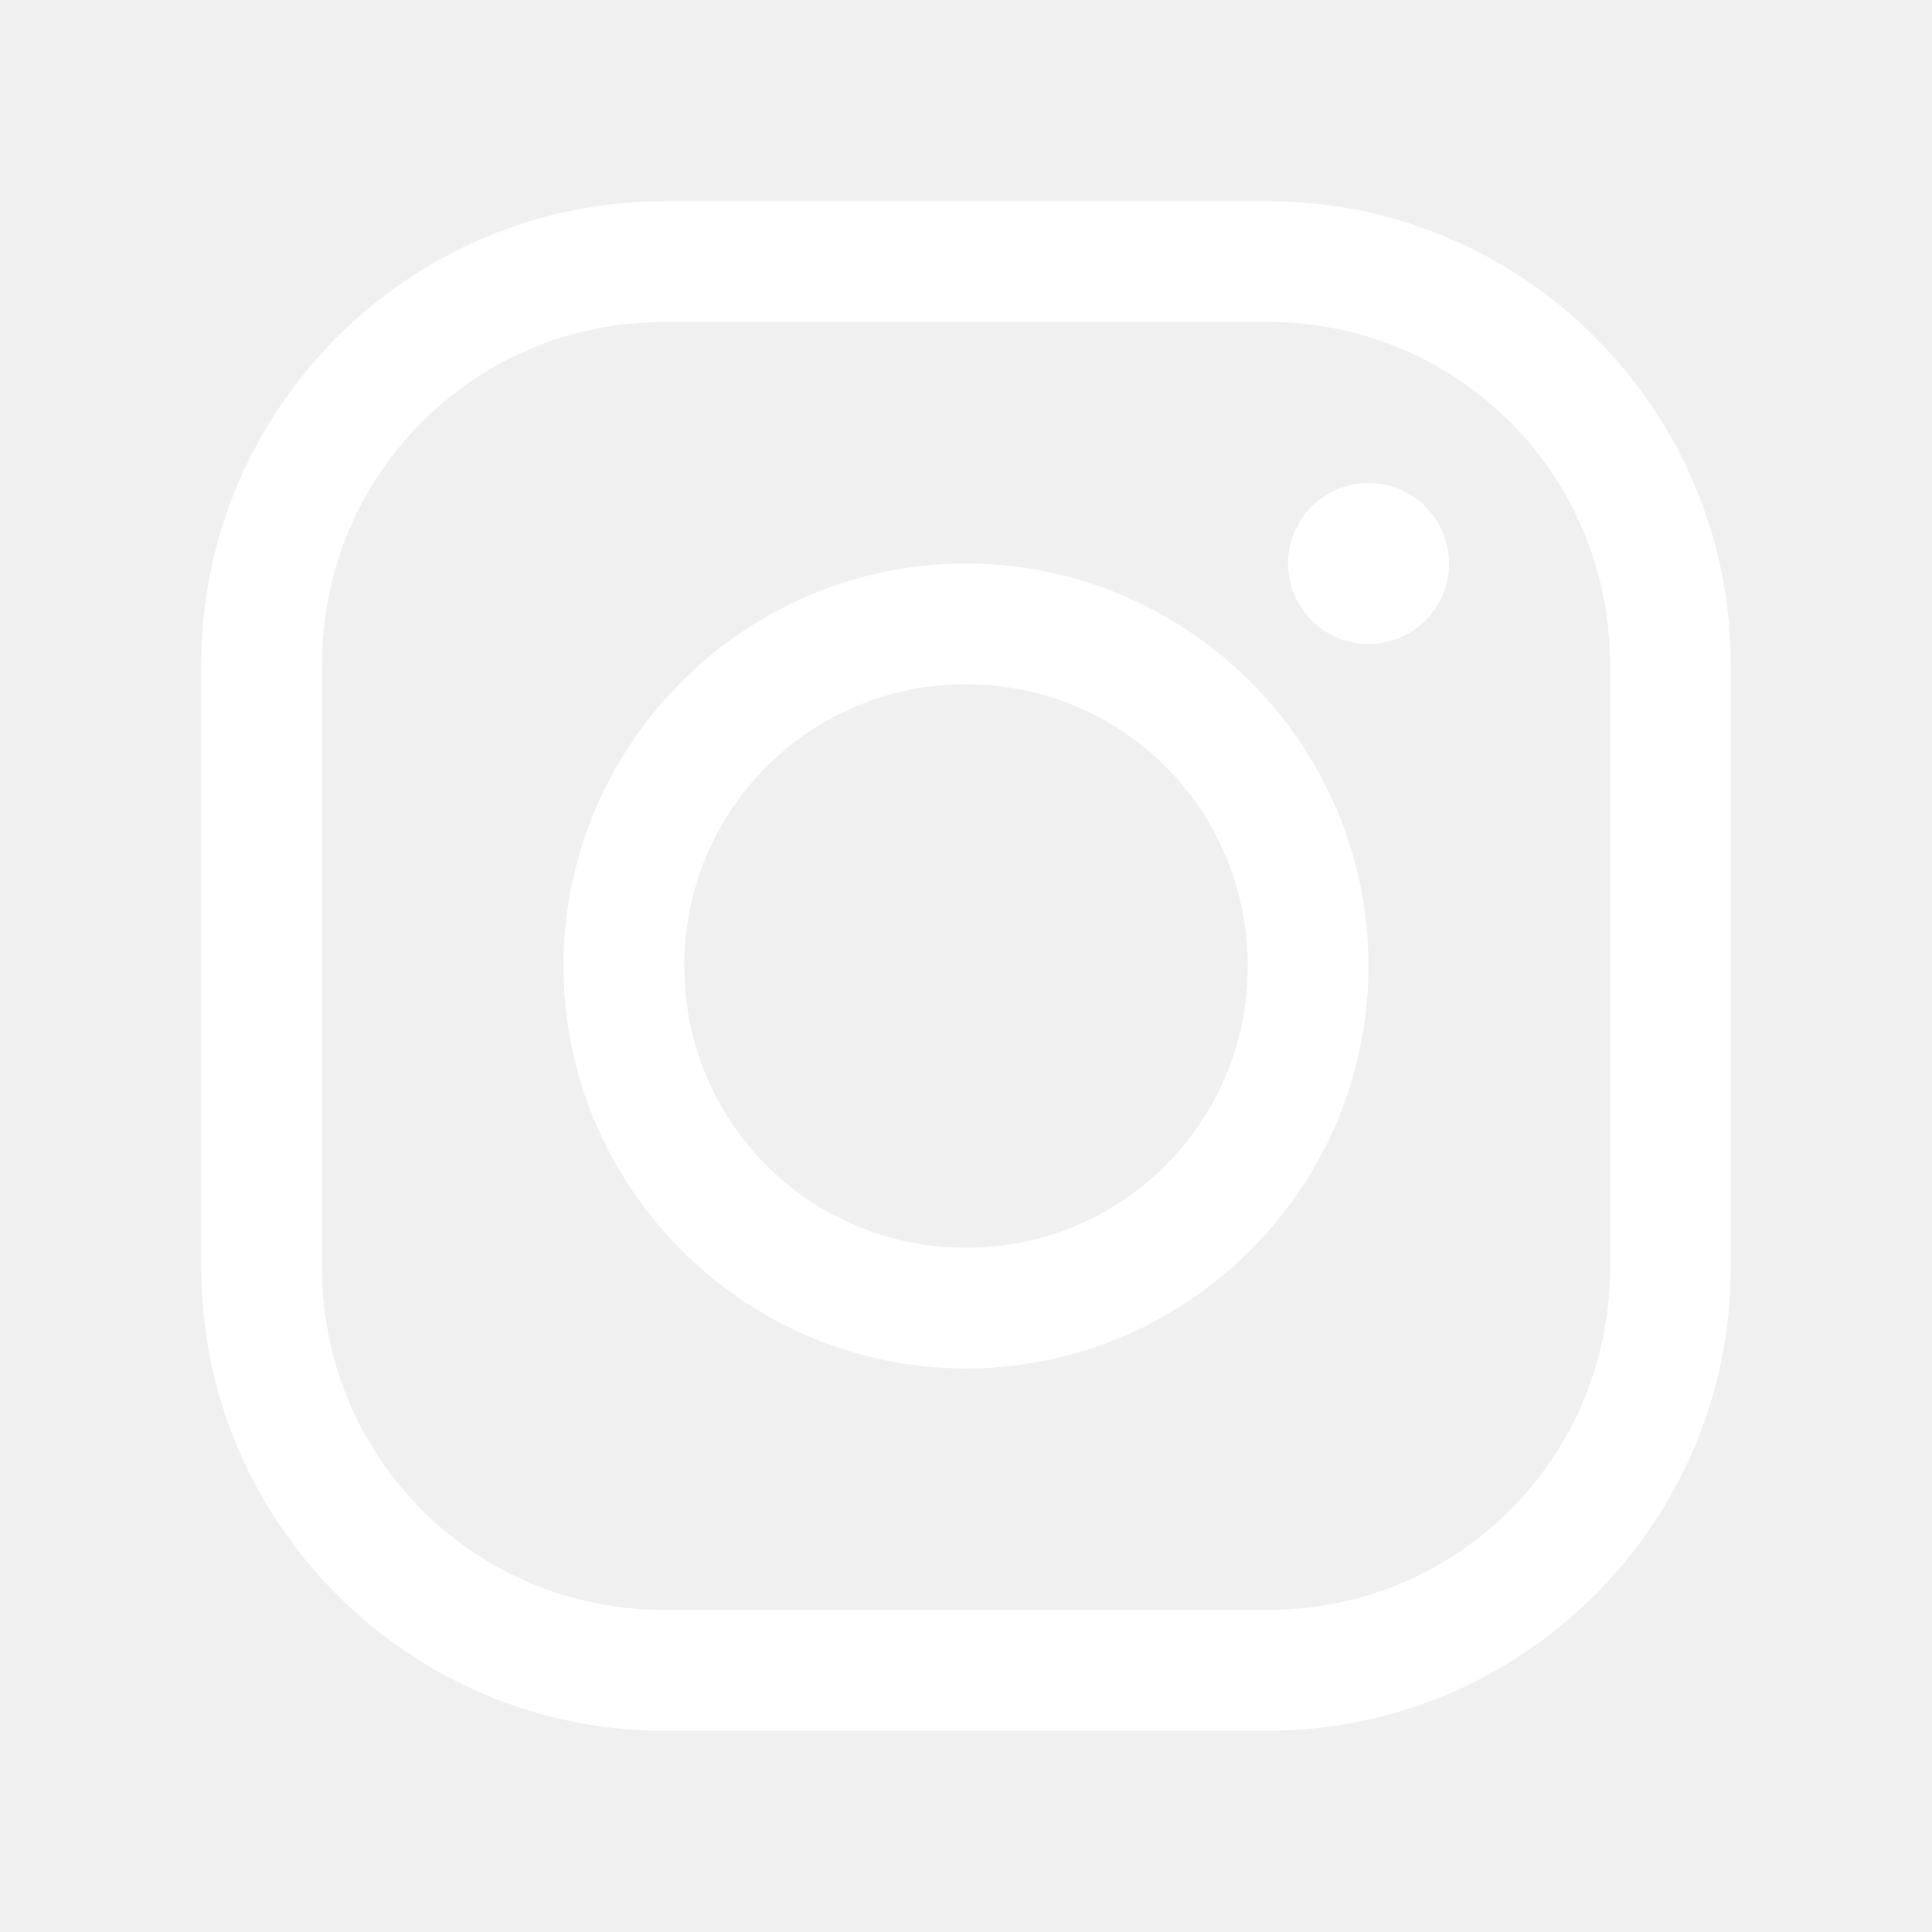
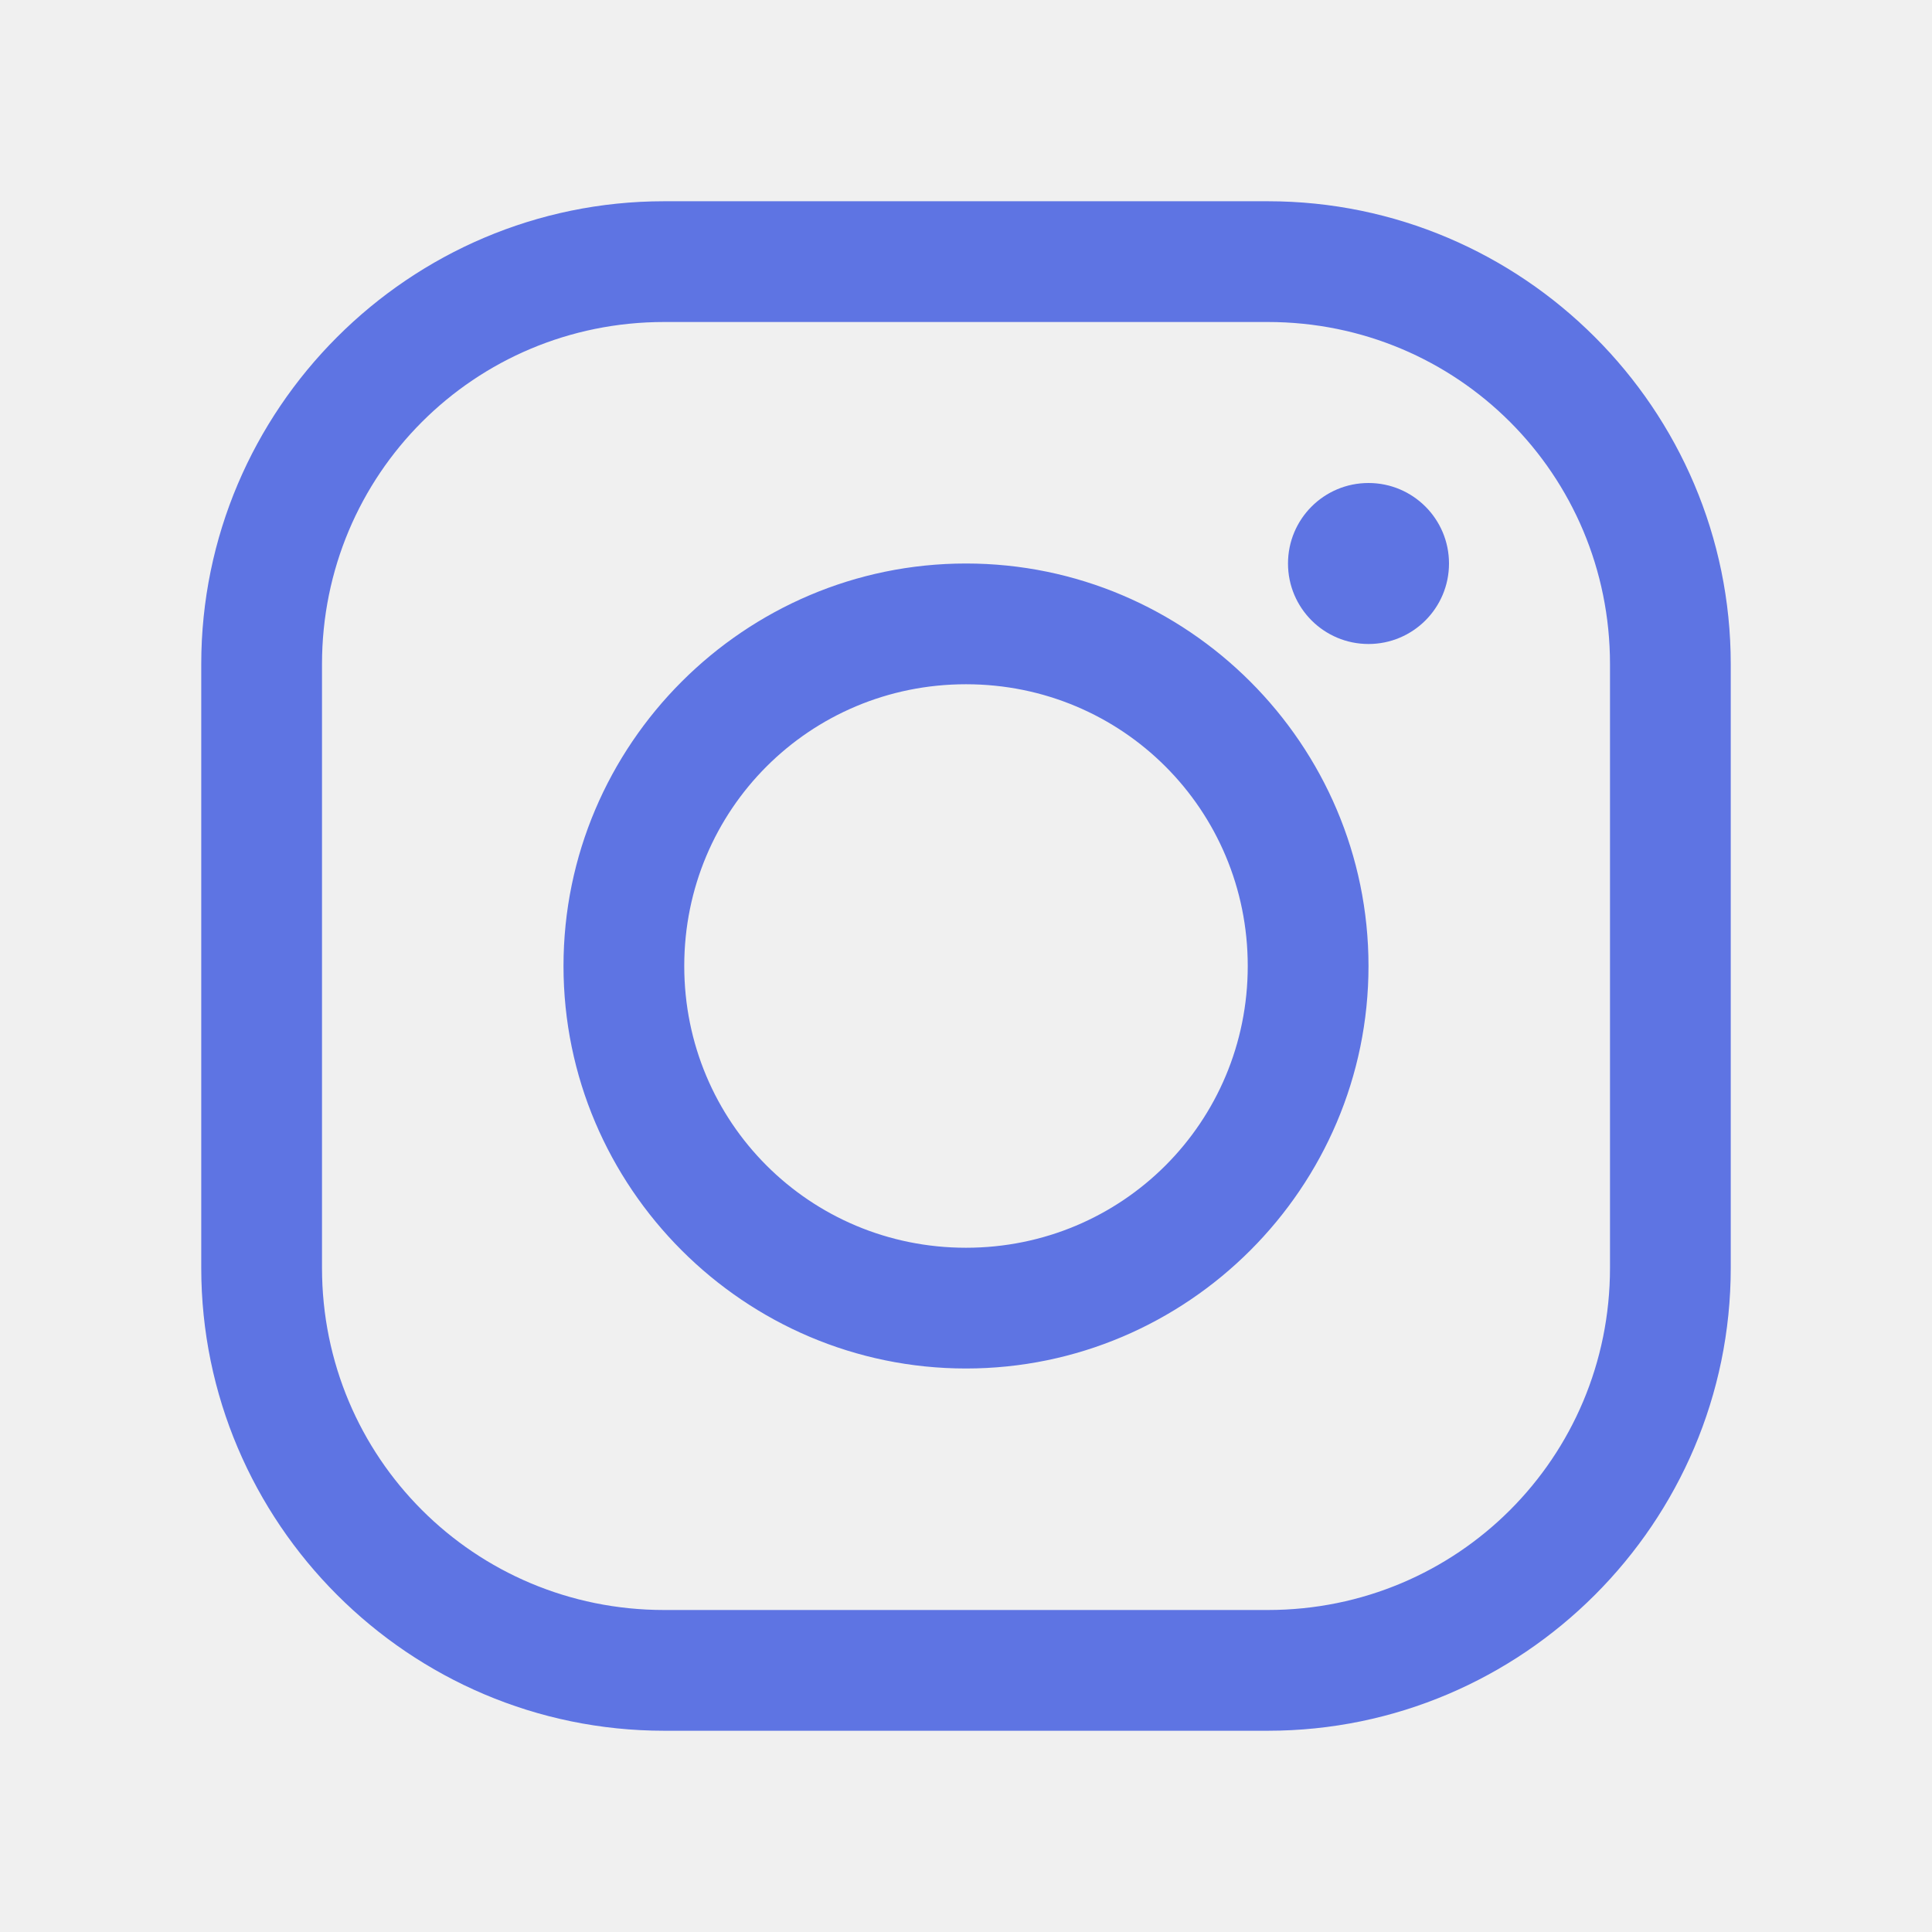
<svg xmlns="http://www.w3.org/2000/svg" x="0px" y="0px" width="48" height="48" viewBox="0 0 48 48">
-   <path d="M 16.5 5 C 10.166 5 5 10.166 5 16.5 L 5 31.5 C 5 37.833 10.166 43 16.5 43 L 31.5 43 C 37.833 43 43 37.833 43 31.5 L 43 16.5 C 43 10.166 37.833 5 31.5 5 L 16.5 5 z M 16.5 8 L 31.5 8 C 36.211 8 40 11.788 40 16.5 L 40 31.5 C 40 36.211 36.211 40 31.5 40 L 16.5 40 C 11.788 40 8 36.211 8 31.5 L 8 16.5 C 8 11.788 11.788 8 16.5 8 z M 34 12 C 32.895 12 32 12.895 32 14 C 32 15.105 32.895 16 34 16 C 35.105 16 36 15.105 36 14 C 36 12.895 35.105 12 34 12 z M 24 14 C 18.495 14 14 18.495 14 24 C 14 29.505 18.495 34 24 34 C 29.505 34 34 29.505 34 24 C 34 18.495 29.505 14 24 14 z M 24 17 C 27.883 17 31 20.117 31 24 C 31 27.883 27.883 31 24 31 C 20.117 31 17 27.883 17 24 C 17 20.117 20.117 17 24 17 z" style="fill: #ffffff;" />
+   <path d="M 16.5 5 C 10.166 5 5 10.166 5 16.5 L 5 31.5 C 5 37.833 10.166 43 16.5 43 L 31.5 43 C 37.833 43 43 37.833 43 31.5 L 43 16.5 C 43 10.166 37.833 5 31.5 5 L 16.5 5 z M 16.5 8 L 31.5 8 C 36.211 8 40 11.788 40 16.5 L 40 31.5 C 40 36.211 36.211 40 31.5 40 L 16.5 40 C 11.788 40 8 36.211 8 31.5 L 8 16.5 C 8 11.788 11.788 8 16.5 8 z M 34 12 C 32.895 12 32 12.895 32 14 C 32 15.105 32.895 16 34 16 C 35.105 16 36 15.105 36 14 C 36 12.895 35.105 12 34 12 z M 24 14 C 18.495 14 14 18.495 14 24 C 14 29.505 18.495 34 24 34 C 29.505 34 34 29.505 34 24 C 34 18.495 29.505 14 24 14 z M 24 17 C 27.883 17 31 20.117 31 24 C 31 27.883 27.883 31 24 31 C 20.117 31 17 27.883 17 24 C 17 20.117 20.117 17 24 17 z" style="fill: #5e74e3;" />
</svg>
